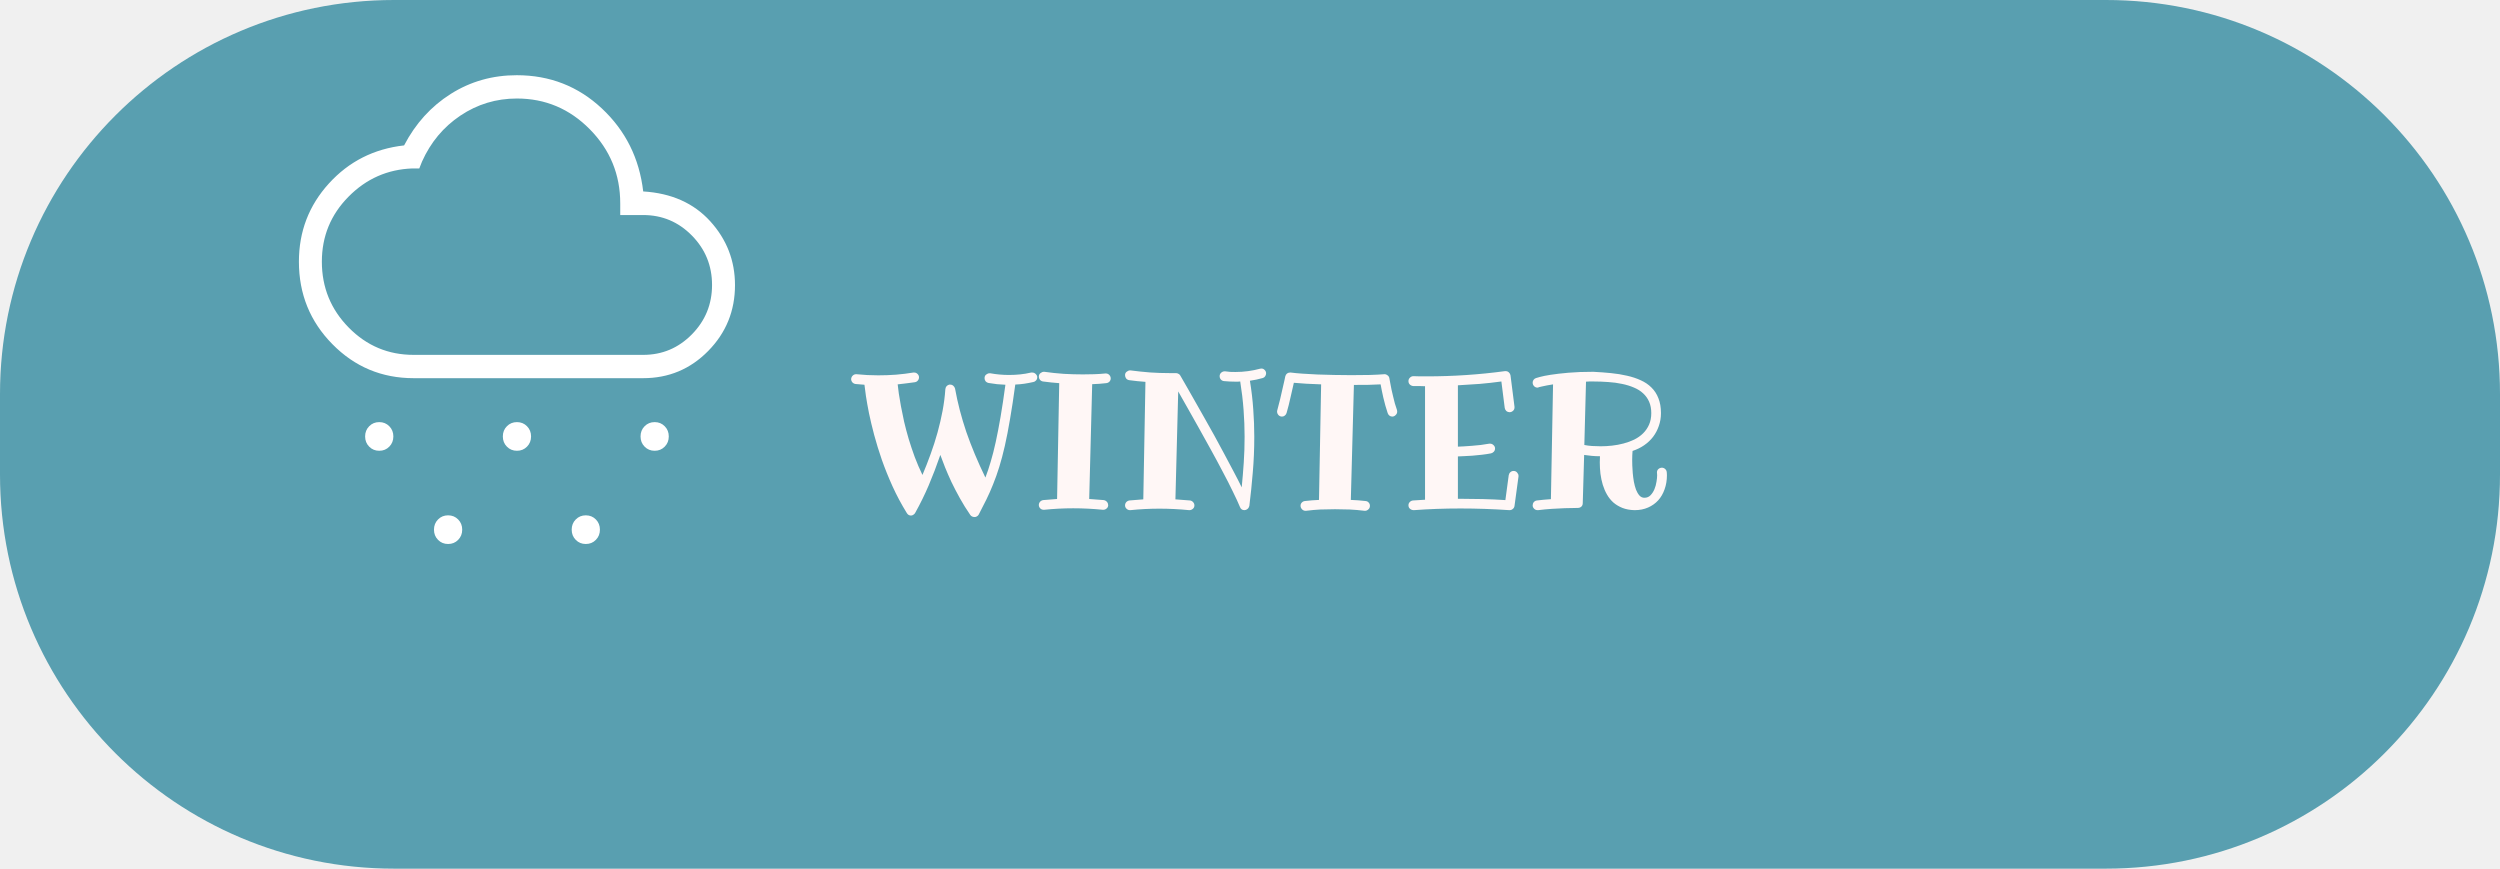
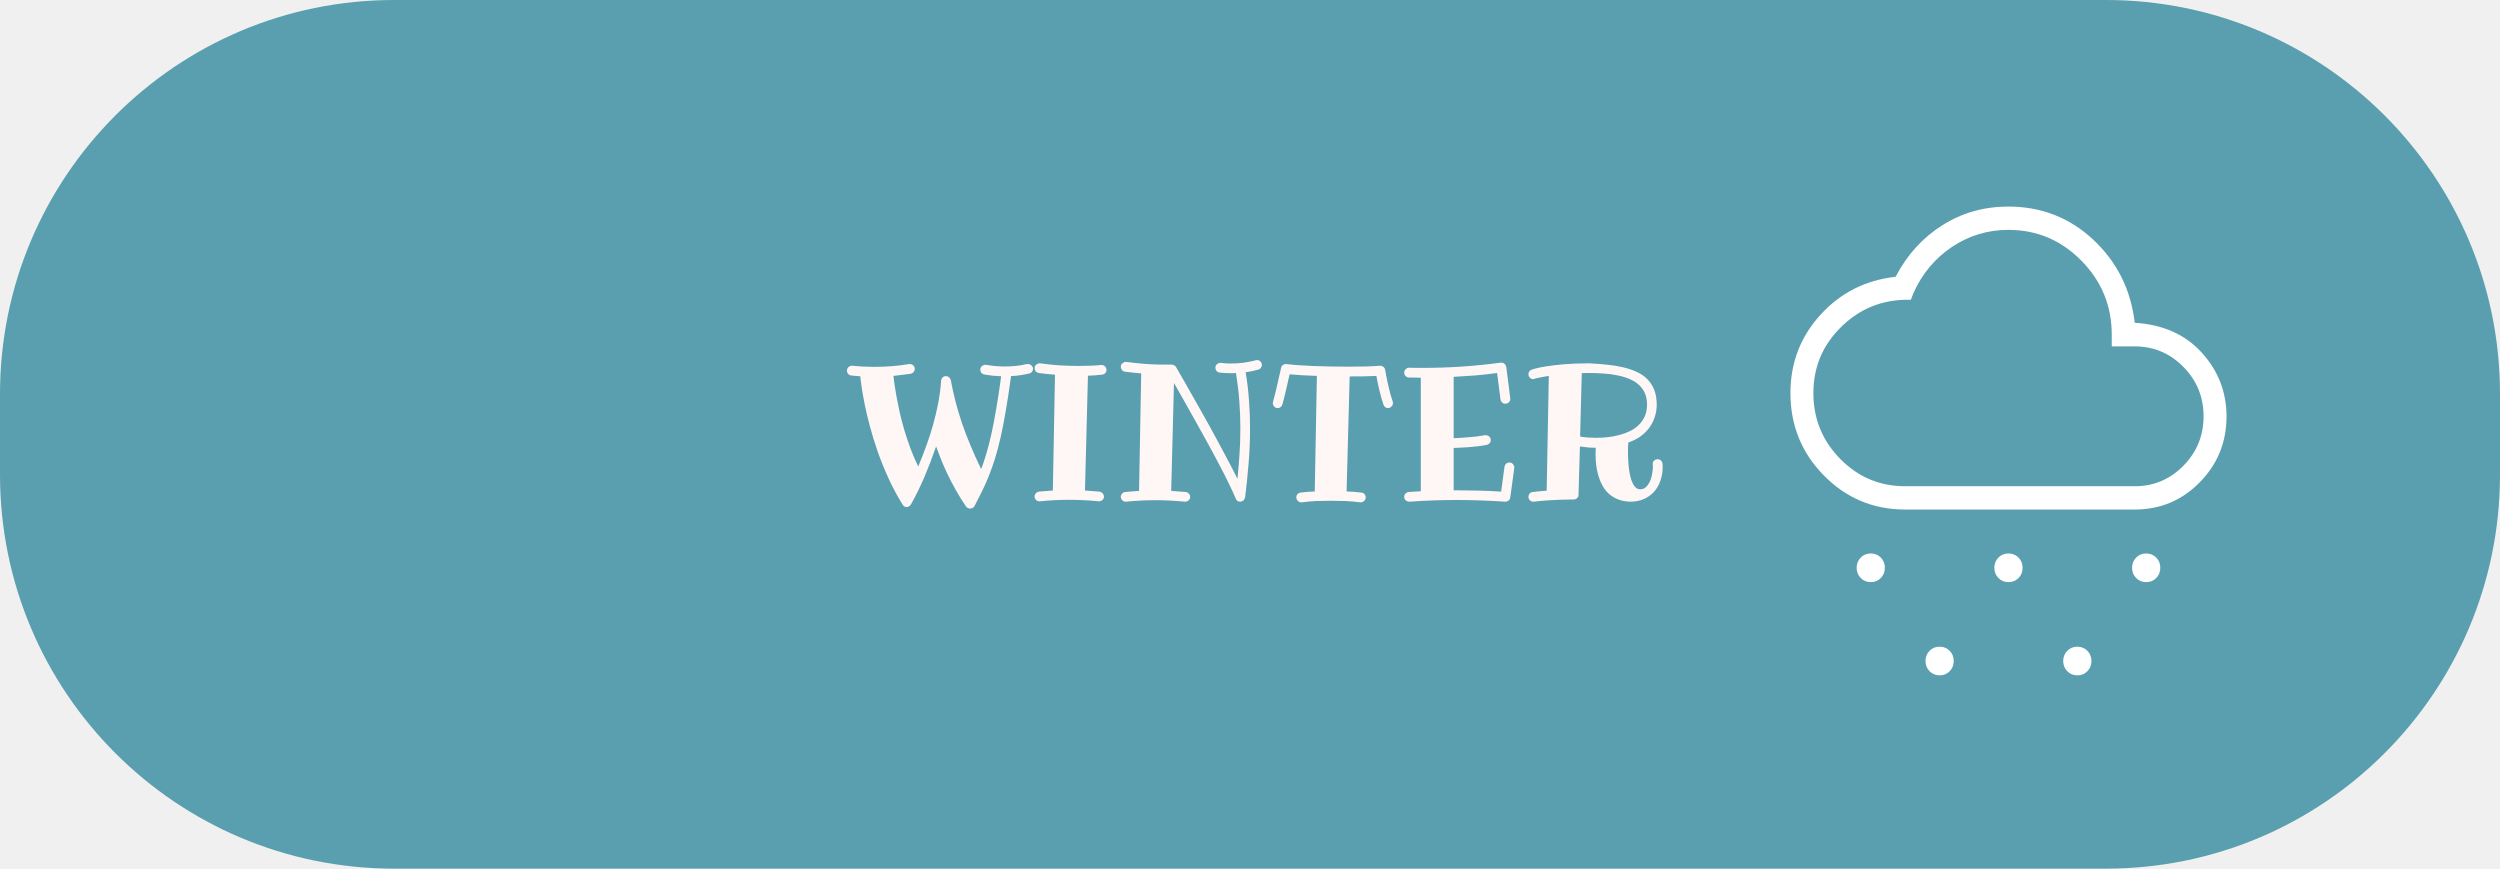
<svg xmlns="http://www.w3.org/2000/svg" width="590" height="205" viewBox="0 0 590 205" fill="none">
  <rect width="590" height="205" rx="93" fill="#599FB0" />
-   <path d="M244.792 89.04C244.792 89.319 244.696 89.568 244.506 89.788C244.33 89.993 244.11 90.117 243.847 90.161C243.144 90.322 242.44 90.454 241.737 90.557C241.049 90.659 240.338 90.725 239.606 90.754C239.196 93.801 238.786 96.504 238.375 98.862C237.98 101.221 237.57 103.337 237.145 105.212C236.72 107.073 236.281 108.735 235.827 110.2C235.373 111.665 234.889 113.027 234.376 114.287C233.878 115.547 233.344 116.755 232.772 117.913C232.216 119.055 231.615 120.234 230.971 121.45C230.883 121.611 230.751 121.743 230.575 121.846C230.414 121.963 230.231 122.021 230.026 122.021C229.572 122.021 229.228 121.86 228.993 121.538C228.085 120.22 227.265 118.901 226.532 117.583C225.8 116.265 225.141 114.998 224.555 113.782C223.983 112.551 223.478 111.394 223.039 110.31C222.599 109.211 222.226 108.23 221.918 107.366C221.039 109.915 220.124 112.31 219.171 114.551C218.219 116.777 217.157 118.938 215.985 121.033C215.897 121.208 215.758 121.355 215.568 121.472C215.392 121.604 215.202 121.67 214.997 121.67C214.572 121.67 214.242 121.472 214.008 121.077C212.733 119.011 211.613 116.917 210.646 114.792C209.679 112.654 208.837 110.566 208.119 108.53C207.416 106.494 206.815 104.546 206.317 102.686C205.819 100.811 205.409 99.097 205.087 97.544C204.779 95.991 204.538 94.636 204.362 93.479C204.201 92.322 204.083 91.428 204.01 90.798C203.644 90.769 203.285 90.74 202.934 90.71C202.582 90.681 202.238 90.652 201.901 90.623C201.608 90.579 201.359 90.447 201.154 90.227C200.963 89.993 200.868 89.729 200.868 89.436C200.912 89.085 201.044 88.814 201.264 88.623C201.483 88.418 201.74 88.315 202.033 88.315H202.121C203.791 88.491 205.504 88.579 207.262 88.579C208.668 88.579 210.067 88.528 211.459 88.425C212.865 88.308 214.228 88.14 215.546 87.92H215.722C216.059 87.92 216.337 88.037 216.557 88.272C216.776 88.491 216.886 88.748 216.886 89.04C216.886 89.334 216.791 89.59 216.601 89.81C216.425 90.029 216.19 90.161 215.897 90.205C215.238 90.293 214.572 90.381 213.898 90.469C213.239 90.557 212.558 90.637 211.854 90.71C211.913 91.252 212.001 91.97 212.118 92.864C212.25 93.743 212.418 94.746 212.624 95.874C212.829 96.987 213.078 98.203 213.371 99.522C213.678 100.825 214.037 102.18 214.447 103.586C214.872 104.978 215.348 106.399 215.875 107.849C216.417 109.285 217.025 110.698 217.699 112.09C218.388 110.464 219.032 108.816 219.633 107.146C220.248 105.461 220.79 103.77 221.259 102.07C221.728 100.371 222.123 98.672 222.445 96.973C222.768 95.259 222.987 93.545 223.104 91.831C223.134 91.538 223.244 91.296 223.434 91.106C223.639 90.901 223.888 90.784 224.181 90.754C224.474 90.754 224.73 90.842 224.95 91.018C225.17 91.194 225.316 91.421 225.39 91.699C225.697 93.398 226.071 95.098 226.51 96.797C226.95 98.481 227.462 100.195 228.048 101.938C228.649 103.667 229.323 105.425 230.07 107.212C230.817 108.999 231.645 110.83 232.553 112.705C232.992 111.577 233.41 110.332 233.805 108.97C234.215 107.607 234.611 106.055 234.992 104.312C235.373 102.568 235.753 100.591 236.134 98.379C236.515 96.167 236.896 93.64 237.277 90.798C236.618 90.769 235.958 90.725 235.299 90.666C234.655 90.593 233.988 90.498 233.3 90.381C233.036 90.337 232.809 90.212 232.619 90.007C232.443 89.788 232.355 89.539 232.355 89.26C232.355 88.879 232.479 88.594 232.729 88.403C232.992 88.198 233.249 88.096 233.498 88.096H233.717C235.182 88.359 236.654 88.491 238.134 88.491C239.013 88.491 239.884 88.447 240.749 88.359C241.613 88.272 242.477 88.125 243.341 87.92H243.605C243.927 87.92 244.206 88.037 244.44 88.272C244.674 88.491 244.792 88.748 244.792 89.04ZM262.128 89.304C262.128 89.597 262.025 89.853 261.82 90.073C261.615 90.278 261.359 90.395 261.051 90.425C260.509 90.483 259.967 90.535 259.425 90.579C258.883 90.608 258.327 90.637 257.755 90.666L257.052 117.759C257.609 117.803 258.173 117.847 258.744 117.891C259.33 117.935 259.916 117.979 260.502 118.022C260.839 118.096 261.095 118.25 261.271 118.484C261.447 118.704 261.535 118.967 261.535 119.275C261.505 119.597 261.374 119.846 261.139 120.022C260.919 120.212 260.663 120.308 260.37 120.308H260.282C259.11 120.19 257.938 120.103 256.767 120.044C255.609 119.985 254.445 119.956 253.273 119.956C252.116 119.956 250.966 119.985 249.823 120.044C248.695 120.103 247.56 120.19 246.417 120.308H246.33C245.993 120.308 245.714 120.198 245.495 119.978C245.275 119.744 245.165 119.48 245.165 119.187C245.165 118.894 245.26 118.638 245.451 118.418C245.656 118.198 245.905 118.066 246.198 118.022C246.74 117.979 247.282 117.935 247.824 117.891C248.38 117.847 248.93 117.803 249.472 117.759L249.977 90.425C248.717 90.337 247.443 90.205 246.154 90.029C245.861 89.985 245.619 89.853 245.429 89.634C245.253 89.414 245.165 89.172 245.165 88.909C245.165 88.528 245.297 88.242 245.561 88.052C245.824 87.847 246.081 87.744 246.33 87.744H246.461C248.014 87.964 249.545 88.125 251.054 88.228C252.562 88.315 254.064 88.359 255.558 88.359C256.466 88.359 257.36 88.345 258.239 88.315C259.118 88.286 259.997 88.228 260.875 88.14H260.963C261.3 88.14 261.579 88.257 261.798 88.491C262.018 88.726 262.128 88.997 262.128 89.304ZM298.8 88.096C298.8 88.345 298.727 88.579 298.581 88.799C298.449 89.004 298.258 89.143 298.009 89.216C297.497 89.348 296.991 89.473 296.493 89.59C295.995 89.692 295.49 89.78 294.977 89.853C295.358 92.168 295.622 94.416 295.768 96.599C295.929 98.782 296.01 100.942 296.01 103.081C296.01 105.981 295.893 108.779 295.658 111.475C295.438 114.17 295.167 116.814 294.845 119.407C294.757 119.729 294.604 119.971 294.384 120.132C294.179 120.308 293.944 120.396 293.681 120.396C293.183 120.396 292.838 120.161 292.648 119.692C292.238 118.696 291.674 117.473 290.956 116.023C290.253 114.558 289.455 112.991 288.561 111.321C287.682 109.636 286.745 107.893 285.749 106.091C284.767 104.29 283.8 102.546 282.848 100.862C281.911 99.177 281.024 97.603 280.189 96.138C279.354 94.658 278.644 93.406 278.058 92.38L277.399 117.847C277.956 117.891 278.52 117.935 279.091 117.979C279.677 118.022 280.263 118.066 280.849 118.11C281.142 118.154 281.383 118.286 281.574 118.506C281.779 118.726 281.881 118.982 281.881 119.275C281.881 119.612 281.757 119.883 281.508 120.088C281.259 120.293 280.995 120.396 280.717 120.396H280.629C279.457 120.278 278.285 120.19 277.113 120.132C275.956 120.073 274.792 120.044 273.62 120.044C272.462 120.044 271.312 120.073 270.17 120.132C269.042 120.19 267.907 120.278 266.764 120.396H266.676C266.354 120.396 266.076 120.278 265.841 120.044C265.622 119.824 265.512 119.568 265.512 119.275C265.512 118.982 265.607 118.726 265.797 118.506C266.002 118.286 266.251 118.154 266.544 118.11C267.086 118.066 267.628 118.022 268.17 117.979C268.727 117.935 269.276 117.891 269.818 117.847L270.324 90.117C269.064 90.029 267.79 89.897 266.5 89.722C266.208 89.678 265.966 89.546 265.775 89.326C265.6 89.092 265.512 88.828 265.512 88.535C265.512 88.184 265.644 87.913 265.907 87.722C266.171 87.517 266.427 87.415 266.676 87.415H266.808C268.375 87.62 269.906 87.781 271.4 87.898C272.909 88.001 274.411 88.052 275.905 88.052H277.531C277.545 88.052 277.589 88.059 277.663 88.074C277.736 88.074 277.816 88.088 277.904 88.118C278.007 88.147 278.109 88.198 278.212 88.272C278.329 88.345 278.432 88.447 278.52 88.579C278.578 88.682 278.769 89.011 279.091 89.568C279.413 90.124 279.831 90.85 280.343 91.743C280.856 92.637 281.442 93.669 282.101 94.841C282.775 96.013 283.485 97.266 284.232 98.599C284.994 99.932 285.771 101.316 286.562 102.751C287.353 104.187 288.129 105.623 288.891 107.058C289.667 108.479 290.407 109.871 291.11 111.233C291.828 112.581 292.472 113.84 293.043 115.012C293.234 113.093 293.395 111.145 293.527 109.167C293.659 107.19 293.725 105.161 293.725 103.081C293.725 101.001 293.644 98.877 293.483 96.709C293.322 94.541 293.058 92.314 292.692 90.029C292.501 90.059 292.318 90.073 292.143 90.073C291.967 90.073 291.776 90.073 291.571 90.073C290.707 90.073 289.806 90.029 288.869 89.941C288.576 89.912 288.327 89.788 288.122 89.568C287.931 89.334 287.836 89.07 287.836 88.777C287.836 88.455 287.953 88.184 288.188 87.964C288.437 87.744 288.708 87.634 289 87.634H289.132C289.542 87.693 289.945 87.737 290.341 87.766C290.751 87.781 291.161 87.788 291.571 87.788C292.582 87.788 293.571 87.722 294.538 87.59C295.504 87.459 296.449 87.268 297.372 87.019C297.431 86.99 297.533 86.975 297.68 86.975C298.002 86.975 298.266 87.092 298.471 87.327C298.69 87.546 298.8 87.803 298.8 88.096ZM329.694 96.775C329.694 96.819 329.701 96.877 329.716 96.951C329.73 97.009 329.738 97.075 329.738 97.148C329.738 97.456 329.613 97.727 329.364 97.961C329.13 98.196 328.866 98.313 328.573 98.313C328.339 98.313 328.119 98.24 327.914 98.093C327.724 97.947 327.584 97.749 327.497 97.5C327.306 96.943 327.123 96.35 326.947 95.72C326.771 95.076 326.61 94.446 326.464 93.831C326.332 93.215 326.208 92.637 326.09 92.095C325.973 91.553 325.885 91.091 325.827 90.71C324.992 90.754 324.04 90.791 322.97 90.82C321.901 90.835 320.751 90.842 319.521 90.842L318.795 117.979C319.997 118.022 321.154 118.11 322.267 118.242C322.589 118.271 322.838 118.396 323.014 118.616C323.205 118.821 323.3 119.07 323.3 119.363C323.3 119.729 323.175 120.015 322.926 120.22C322.692 120.439 322.443 120.549 322.179 120.549H322.047C320.861 120.403 319.689 120.3 318.532 120.242C317.375 120.198 316.217 120.176 315.06 120.176C313.888 120.176 312.738 120.198 311.61 120.242C310.482 120.3 309.354 120.403 308.227 120.549H308.095C307.772 120.549 307.494 120.425 307.26 120.176C307.04 119.927 306.93 119.656 306.93 119.363C306.93 119.07 307.025 118.821 307.216 118.616C307.421 118.396 307.67 118.271 307.963 118.242C309.091 118.11 310.197 118.022 311.281 117.979L311.786 90.71C310.541 90.666 309.369 90.615 308.271 90.557C307.187 90.483 306.212 90.41 305.348 90.337C305.26 90.732 305.15 91.216 305.019 91.787C304.901 92.358 304.762 92.966 304.601 93.611C304.455 94.255 304.301 94.915 304.14 95.588C303.979 96.248 303.81 96.87 303.634 97.456C303.561 97.705 303.422 97.91 303.217 98.071C303.026 98.232 302.807 98.313 302.558 98.313C302.221 98.313 301.942 98.196 301.723 97.961C301.503 97.712 301.393 97.441 301.393 97.148C301.393 97.105 301.393 97.053 301.393 96.995C301.393 96.921 301.408 96.863 301.437 96.819C301.657 96.043 301.876 95.193 302.096 94.27C302.316 93.347 302.514 92.483 302.689 91.677C302.88 90.872 303.034 90.198 303.151 89.656C303.268 89.114 303.327 88.835 303.327 88.821C303.4 88.543 303.532 88.323 303.722 88.162C303.927 88.001 304.169 87.92 304.447 87.92H304.623C305.385 88.022 306.308 88.11 307.392 88.184C308.49 88.257 309.669 88.323 310.929 88.381C312.204 88.425 313.522 88.462 314.884 88.491C316.247 88.52 317.58 88.535 318.883 88.535C320.48 88.535 321.952 88.52 323.3 88.491C324.647 88.447 325.775 88.389 326.684 88.315H326.771C327.035 88.315 327.277 88.411 327.497 88.601C327.716 88.777 327.848 88.997 327.892 89.26C327.892 89.275 327.914 89.399 327.958 89.634C328.002 89.868 328.061 90.183 328.134 90.579C328.207 90.974 328.295 91.428 328.397 91.941C328.515 92.454 328.639 92.988 328.771 93.545C328.903 94.087 329.042 94.644 329.188 95.215C329.35 95.772 329.518 96.291 329.694 96.775ZM357.423 119.407C357.379 119.7 357.248 119.934 357.028 120.11C356.808 120.3 356.552 120.396 356.259 120.396H356.215C352.274 120.132 348.429 120 344.679 120C340.871 120 337.201 120.132 333.671 120.396H333.561C333.224 120.366 332.946 120.249 332.726 120.044C332.506 119.839 332.396 119.568 332.396 119.231C332.396 118.938 332.499 118.689 332.704 118.484C332.909 118.264 333.166 118.14 333.473 118.11C333.942 118.066 334.411 118.037 334.879 118.022C335.363 117.993 335.839 117.964 336.308 117.935V91.15C335.839 91.121 335.37 91.106 334.901 91.106C334.447 91.106 333.986 91.106 333.517 91.106C333.209 91.077 332.946 90.96 332.726 90.754C332.506 90.535 332.396 90.264 332.396 89.941C332.396 89.619 332.514 89.348 332.748 89.128C332.982 88.894 333.253 88.777 333.561 88.777C334.118 88.806 334.652 88.821 335.165 88.821C335.692 88.821 336.212 88.821 336.725 88.821C339.845 88.821 342.936 88.718 345.998 88.513C349.059 88.308 352.113 88.001 355.16 87.59H355.358C355.651 87.59 355.9 87.693 356.105 87.898C356.31 88.088 356.435 88.315 356.479 88.579L357.423 96.006V96.16C357.423 96.497 357.299 96.768 357.05 96.973C356.815 97.178 356.552 97.28 356.259 97.28C355.98 97.28 355.731 97.192 355.512 97.017C355.307 96.826 355.175 96.585 355.116 96.291L354.325 90.029C352.626 90.264 350.919 90.454 349.206 90.601C347.506 90.732 345.792 90.842 344.064 90.93V105.41C344.416 105.396 344.884 105.374 345.47 105.344C346.056 105.315 346.686 105.271 347.36 105.212C348.048 105.154 348.744 105.088 349.447 105.015C350.165 104.927 350.832 104.824 351.447 104.707H351.667C351.974 104.707 352.245 104.824 352.479 105.059C352.714 105.278 352.831 105.535 352.831 105.828C352.831 106.121 352.743 106.37 352.567 106.575C352.392 106.78 352.165 106.919 351.886 106.992C351.212 107.124 350.487 107.234 349.711 107.322C348.949 107.41 348.202 107.483 347.47 107.542C346.752 107.585 346.093 107.622 345.492 107.651C344.892 107.681 344.416 107.703 344.064 107.717V117.715H344.679C346.422 117.715 348.173 117.737 349.931 117.781C351.703 117.825 353.483 117.905 355.27 118.022L356.061 112.134C356.12 111.841 356.251 111.606 356.457 111.431C356.676 111.24 356.925 111.145 357.204 111.145C357.555 111.145 357.833 111.27 358.039 111.519C358.258 111.768 358.368 112.017 358.368 112.266V112.441L357.423 119.407ZM389.701 97.5C389.701 96.475 389.533 95.581 389.196 94.819C388.859 94.043 388.383 93.376 387.768 92.82C387.167 92.263 386.442 91.809 385.592 91.457C384.743 91.091 383.812 90.806 382.802 90.601C381.791 90.381 380.707 90.234 379.55 90.161C378.407 90.073 377.228 90.029 376.012 90.029C375.675 90.029 375.368 90.029 375.089 90.029C374.811 90.029 374.547 90.044 374.298 90.073L373.903 105.015C374.459 105.132 375.067 105.212 375.727 105.256C376.386 105.3 377.067 105.322 377.77 105.322C378.634 105.322 379.528 105.271 380.451 105.168C381.374 105.066 382.274 104.897 383.153 104.663C384.047 104.429 384.889 104.121 385.68 103.74C386.471 103.345 387.16 102.861 387.746 102.29C388.346 101.704 388.822 101.016 389.174 100.225C389.525 99.434 389.701 98.525 389.701 97.5ZM393.349 111.409C393.349 111.438 393.356 111.519 393.371 111.65C393.385 111.768 393.393 111.943 393.393 112.178C393.393 113.364 393.209 114.463 392.843 115.474C392.492 116.484 391.986 117.356 391.327 118.088C390.668 118.806 389.87 119.37 388.932 119.78C387.995 120.19 386.947 120.396 385.79 120.396H385.724C384.655 120.366 383.71 120.19 382.89 119.868C382.084 119.546 381.374 119.121 380.758 118.594C380.158 118.052 379.652 117.422 379.242 116.704C378.832 115.986 378.502 115.217 378.253 114.397C378.004 113.562 377.821 112.698 377.704 111.804C377.602 110.911 377.55 110.024 377.55 109.146C377.55 108.882 377.558 108.625 377.572 108.376C377.587 108.113 377.594 107.878 377.594 107.673C376.935 107.673 376.291 107.644 375.661 107.585C375.045 107.527 374.445 107.454 373.859 107.366L373.529 118.748C373.529 119.099 373.412 119.377 373.178 119.583C372.958 119.773 372.687 119.868 372.365 119.868C372.35 119.868 372.05 119.875 371.464 119.89C370.893 119.89 370.153 119.905 369.245 119.934C368.336 119.963 367.333 120.015 366.234 120.088C365.136 120.161 364.059 120.264 363.004 120.396H362.873C362.536 120.396 362.257 120.278 362.038 120.044C361.818 119.824 361.708 119.568 361.708 119.275C361.708 118.982 361.796 118.726 361.972 118.506C362.162 118.286 362.404 118.154 362.697 118.11C363.239 118.037 363.788 117.979 364.345 117.935C364.916 117.891 365.473 117.847 366.015 117.803L366.52 90.71C365.436 90.886 364.616 91.04 364.059 91.172C363.502 91.304 363.209 91.37 363.18 91.37C363.078 91.443 362.975 91.48 362.873 91.48C362.536 91.48 362.257 91.362 362.038 91.128C361.818 90.894 361.708 90.615 361.708 90.293C361.708 90.044 361.781 89.824 361.928 89.634C362.074 89.429 362.272 89.29 362.521 89.216C362.565 89.202 362.873 89.114 363.444 88.953C364.015 88.791 364.857 88.623 365.971 88.447C367.099 88.272 368.49 88.11 370.146 87.964C371.815 87.817 373.771 87.744 376.012 87.744C377.448 87.817 378.832 87.92 380.165 88.052C381.513 88.184 382.78 88.389 383.966 88.667C385.153 88.931 386.237 89.29 387.218 89.744C388.2 90.183 389.042 90.754 389.745 91.457C390.463 92.161 391.012 93.01 391.393 94.006C391.789 94.988 391.986 96.152 391.986 97.5C391.986 98.569 391.818 99.58 391.481 100.532C391.159 101.47 390.705 102.327 390.119 103.103C389.533 103.865 388.822 104.531 387.987 105.103C387.167 105.659 386.266 106.099 385.285 106.421C385.255 106.758 385.233 107.102 385.219 107.454C385.204 107.805 385.197 108.164 385.197 108.53C385.197 108.838 385.204 109.27 385.219 109.827C385.233 110.383 385.27 110.991 385.329 111.65C385.387 112.31 385.475 112.983 385.592 113.672C385.724 114.36 385.893 114.99 386.098 115.562C386.317 116.118 386.588 116.58 386.911 116.946C387.233 117.297 387.621 117.473 388.075 117.473C388.661 117.473 389.145 117.275 389.525 116.88C389.906 116.484 390.214 116.008 390.448 115.452C390.683 114.88 390.844 114.294 390.932 113.694C391.034 113.093 391.085 112.588 391.085 112.178C391.085 112.017 391.078 111.885 391.063 111.782C391.049 111.68 391.042 111.584 391.042 111.497C391.042 111.16 391.159 110.889 391.393 110.684C391.642 110.479 391.913 110.376 392.206 110.376C392.499 110.376 392.755 110.479 392.975 110.684C393.195 110.874 393.319 111.116 393.349 111.409Z" fill="#FFF7F6" />
-   <path d="M89.5 106.382C88.554 106.382 87.763 106.058 87.128 105.409C86.489 104.764 86.169 103.961 86.169 103C86.169 102.039 86.489 101.236 87.128 100.591C87.763 99.942 88.554 99.618 89.5 99.618C90.446 99.618 91.237 99.942 91.873 100.591C92.512 101.236 92.832 102.039 92.832 103C92.832 103.961 92.512 104.764 91.873 105.409C91.237 106.058 90.446 106.382 89.5 106.382ZM154.5 106.382C153.554 106.382 152.763 106.058 152.128 105.409C151.489 104.764 151.169 103.961 151.169 103C151.169 102.039 151.489 101.236 152.128 100.591C152.763 99.942 153.554 99.618 154.5 99.618C155.446 99.618 156.237 99.942 156.873 100.591C157.512 101.236 157.832 102.039 157.832 103C157.832 103.961 157.512 104.764 156.873 105.409C156.237 106.058 155.446 106.382 154.5 106.382ZM105.75 128.382C104.804 128.382 104.013 128.058 103.378 127.409C102.739 126.764 102.419 125.961 102.419 125C102.419 124.039 102.739 123.236 103.378 122.591C104.013 121.942 104.804 121.617 105.75 121.617C106.696 121.617 107.487 121.942 108.123 122.591C108.762 123.236 109.082 124.039 109.082 125C109.082 125.961 108.762 126.764 108.123 127.409C107.487 128.058 106.696 128.382 105.75 128.382ZM122 106.382C121.054 106.382 120.263 106.058 119.628 105.409C118.989 104.764 118.669 103.961 118.669 103C118.669 102.039 118.989 101.236 119.628 100.591C120.263 99.942 121.054 99.618 122 99.618C122.946 99.618 123.737 99.942 124.373 100.591C125.012 101.236 125.332 102.039 125.332 103C125.332 103.961 125.012 104.764 124.373 105.409C123.737 106.058 122.946 106.382 122 106.382ZM138.25 128.382C137.304 128.382 136.513 128.058 135.878 127.409C135.239 126.764 134.919 125.961 134.919 125C134.919 124.039 135.239 123.236 135.878 122.591C136.513 121.942 137.304 121.617 138.25 121.617C139.196 121.617 139.987 121.942 140.623 122.591C141.262 123.236 141.582 124.039 141.582 125C141.582 125.961 141.262 126.764 140.623 127.409C139.987 128.058 139.196 128.382 138.25 128.382ZM97.625 89.25C90.103 89.25 83.71 86.575 78.445 81.225C73.176 75.879 70.542 69.388 70.542 61.75C70.542 54.637 72.904 48.484 77.627 43.292C82.347 38.107 88.26 35.115 95.367 34.316C98.053 29.157 101.726 25.105 106.384 22.161C111.042 19.22 116.235 17.75 121.962 17.75C129.762 17.75 136.457 20.368 142.047 25.604C147.634 30.84 150.884 37.365 151.797 45.178C158.445 45.586 163.718 47.932 167.614 52.218C171.51 56.508 173.459 61.53 173.459 67.283C173.459 73.359 171.352 78.54 167.137 82.826C162.927 87.109 157.812 89.25 151.792 89.25H97.625ZM97.625 83.75H151.792C156.277 83.75 160.107 82.138 163.281 78.915C166.455 75.692 168.042 71.804 168.042 67.25C168.042 62.696 166.455 58.807 163.281 55.584C160.107 52.361 156.277 50.75 151.792 50.75H146.375V48C146.375 41.195 143.987 35.368 139.209 30.521C134.432 25.674 128.69 23.25 121.984 23.25C117.109 23.25 112.666 24.594 108.654 27.282C104.645 29.973 101.625 33.594 99.592 38.144L98.952 39.75H97.355C91.461 39.959 86.424 42.185 82.242 46.427C78.053 50.669 75.959 55.777 75.959 61.75C75.959 67.826 78.073 73.012 82.302 77.309C86.53 81.607 91.638 83.754 97.625 83.75Z" fill="white" />
+   <path d="M243.792 87.04C243.792 87.319 243.696 87.568 243.506 87.788C243.33 87.993 243.11 88.117 242.847 88.161C242.144 88.322 241.44 88.454 240.737 88.557C240.049 88.659 239.338 88.725 238.606 88.754C238.196 91.801 237.786 94.504 237.375 96.862C236.98 99.221 236.57 101.337 236.145 103.212C235.72 105.073 235.281 106.735 234.827 108.2C234.373 109.665 233.889 111.027 233.376 112.287C232.878 113.547 232.344 114.755 231.772 115.913C231.216 117.055 230.615 118.234 229.971 119.45C229.883 119.611 229.751 119.743 229.575 119.846C229.414 119.963 229.231 120.021 229.026 120.021C228.572 120.021 228.228 119.86 227.993 119.538C227.085 118.22 226.265 116.901 225.532 115.583C224.8 114.265 224.141 112.998 223.555 111.782C222.983 110.551 222.478 109.394 222.039 108.31C221.599 107.211 221.226 106.23 220.918 105.366C220.039 107.915 219.124 110.31 218.171 112.551C217.219 114.777 216.157 116.938 214.985 119.033C214.897 119.208 214.758 119.355 214.568 119.472C214.392 119.604 214.202 119.67 213.997 119.67C213.572 119.67 213.242 119.472 213.008 119.077C211.733 117.011 210.613 114.917 209.646 112.792C208.679 110.654 207.837 108.566 207.119 106.53C206.416 104.494 205.815 102.546 205.317 100.686C204.819 98.811 204.409 97.097 204.087 95.544C203.779 93.991 203.538 92.636 203.362 91.479C203.201 90.322 203.083 89.428 203.01 88.798C202.644 88.769 202.285 88.74 201.934 88.71C201.582 88.681 201.238 88.652 200.901 88.623C200.608 88.579 200.359 88.447 200.154 88.227C199.963 87.993 199.868 87.729 199.868 87.436C199.912 87.085 200.044 86.814 200.264 86.623C200.483 86.418 200.74 86.315 201.033 86.315H201.121C202.791 86.491 204.504 86.579 206.262 86.579C207.668 86.579 209.067 86.528 210.459 86.425C211.865 86.308 213.228 86.14 214.546 85.92H214.722C215.059 85.92 215.337 86.037 215.557 86.272C215.776 86.491 215.886 86.748 215.886 87.04C215.886 87.334 215.791 87.59 215.601 87.81C215.425 88.029 215.19 88.161 214.897 88.205C214.238 88.293 213.572 88.381 212.898 88.469C212.239 88.557 211.558 88.637 210.854 88.71C210.913 89.252 211.001 89.97 211.118 90.864C211.25 91.743 211.418 92.746 211.624 93.874C211.829 94.987 212.078 96.203 212.371 97.522C212.678 98.825 213.037 100.18 213.447 101.586C213.872 102.978 214.348 104.399 214.875 105.849C215.417 107.285 216.025 108.698 216.699 110.09C217.388 108.464 218.032 106.816 218.633 105.146C219.248 103.461 219.79 101.77 220.259 100.07C220.728 98.371 221.123 96.672 221.445 94.973C221.768 93.259 221.987 91.545 222.104 89.831C222.134 89.538 222.244 89.296 222.434 89.106C222.639 88.901 222.888 88.784 223.181 88.754C223.474 88.754 223.73 88.842 223.95 89.018C224.17 89.194 224.316 89.421 224.39 89.699C224.697 91.398 225.071 93.098 225.51 94.797C225.95 96.481 226.462 98.195 227.048 99.939C227.649 101.667 228.323 103.425 229.07 105.212C229.817 106.999 230.645 108.83 231.553 110.705C231.992 109.577 232.41 108.332 232.805 106.97C233.215 105.607 233.611 104.055 233.992 102.312C234.373 100.568 234.753 98.591 235.134 96.379C235.515 94.167 235.896 91.64 236.277 88.798C235.618 88.769 234.958 88.725 234.299 88.666C233.655 88.593 232.988 88.498 232.3 88.381C232.036 88.337 231.809 88.212 231.619 88.007C231.443 87.788 231.355 87.539 231.355 87.26C231.355 86.879 231.479 86.594 231.729 86.403C231.992 86.198 232.249 86.096 232.498 86.096H232.717C234.182 86.359 235.654 86.491 237.134 86.491C238.013 86.491 238.884 86.447 239.749 86.359C240.613 86.272 241.477 86.125 242.341 85.92H242.605C242.927 85.92 243.206 86.037 243.44 86.272C243.674 86.491 243.792 86.748 243.792 87.04ZM261.128 87.304C261.128 87.597 261.025 87.853 260.82 88.073C260.615 88.278 260.359 88.395 260.051 88.425C259.509 88.483 258.967 88.535 258.425 88.579C257.883 88.608 257.327 88.637 256.755 88.666L256.052 115.759C256.609 115.803 257.173 115.847 257.744 115.891C258.33 115.935 258.916 115.979 259.502 116.022C259.839 116.096 260.095 116.25 260.271 116.484C260.447 116.704 260.535 116.967 260.535 117.275C260.505 117.597 260.374 117.846 260.139 118.022C259.919 118.212 259.663 118.308 259.37 118.308H259.282C258.11 118.19 256.938 118.103 255.767 118.044C254.609 117.985 253.445 117.956 252.273 117.956C251.116 117.956 249.966 117.985 248.823 118.044C247.695 118.103 246.56 118.19 245.417 118.308H245.33C244.993 118.308 244.714 118.198 244.495 117.978C244.275 117.744 244.165 117.48 244.165 117.187C244.165 116.894 244.26 116.638 244.451 116.418C244.656 116.198 244.905 116.066 245.198 116.022C245.74 115.979 246.282 115.935 246.824 115.891C247.38 115.847 247.93 115.803 248.472 115.759L248.977 88.425C247.717 88.337 246.443 88.205 245.154 88.029C244.861 87.985 244.619 87.853 244.429 87.634C244.253 87.414 244.165 87.172 244.165 86.909C244.165 86.528 244.297 86.242 244.561 86.052C244.824 85.847 245.081 85.744 245.33 85.744H245.461C247.014 85.964 248.545 86.125 250.054 86.228C251.562 86.315 253.064 86.359 254.558 86.359C255.466 86.359 256.36 86.345 257.239 86.315C258.118 86.286 258.997 86.228 259.875 86.14H259.963C260.3 86.14 260.579 86.257 260.798 86.491C261.018 86.726 261.128 86.997 261.128 87.304ZM297.8 86.096C297.8 86.345 297.727 86.579 297.581 86.799C297.449 87.004 297.258 87.143 297.009 87.216C296.497 87.348 295.991 87.473 295.493 87.59C294.995 87.692 294.49 87.78 293.977 87.853C294.358 90.168 294.622 92.416 294.768 94.599C294.929 96.782 295.01 98.942 295.01 101.081C295.01 103.981 294.893 106.779 294.658 109.475C294.438 112.17 294.167 114.814 293.845 117.407C293.757 117.729 293.604 117.971 293.384 118.132C293.179 118.308 292.944 118.396 292.681 118.396C292.183 118.396 291.838 118.161 291.648 117.692C291.238 116.696 290.674 115.473 289.956 114.023C289.253 112.558 288.455 110.991 287.561 109.321C286.682 107.636 285.745 105.893 284.749 104.091C283.767 102.29 282.8 100.546 281.848 98.862C280.911 97.177 280.024 95.603 279.189 94.138C278.354 92.658 277.644 91.406 277.058 90.38L276.399 115.847C276.956 115.891 277.52 115.935 278.091 115.979C278.677 116.022 279.263 116.066 279.849 116.11C280.142 116.154 280.383 116.286 280.574 116.506C280.779 116.726 280.881 116.982 280.881 117.275C280.881 117.612 280.757 117.883 280.508 118.088C280.259 118.293 279.995 118.396 279.717 118.396H279.629C278.457 118.278 277.285 118.19 276.113 118.132C274.956 118.073 273.792 118.044 272.62 118.044C271.462 118.044 270.312 118.073 269.17 118.132C268.042 118.19 266.907 118.278 265.764 118.396H265.676C265.354 118.396 265.076 118.278 264.841 118.044C264.622 117.824 264.512 117.568 264.512 117.275C264.512 116.982 264.607 116.726 264.797 116.506C265.002 116.286 265.251 116.154 265.544 116.11C266.086 116.066 266.628 116.022 267.17 115.979C267.727 115.935 268.276 115.891 268.818 115.847L269.324 88.117C268.064 88.029 266.79 87.897 265.5 87.722C265.208 87.678 264.966 87.546 264.775 87.326C264.6 87.092 264.512 86.828 264.512 86.535C264.512 86.184 264.644 85.913 264.907 85.722C265.171 85.517 265.427 85.415 265.676 85.415H265.808C267.375 85.62 268.906 85.781 270.4 85.898C271.909 86.001 273.411 86.052 274.905 86.052H276.531C276.545 86.052 276.589 86.059 276.663 86.074C276.736 86.074 276.816 86.088 276.904 86.118C277.007 86.147 277.109 86.198 277.212 86.272C277.329 86.345 277.432 86.447 277.52 86.579C277.578 86.682 277.769 87.011 278.091 87.568C278.413 88.124 278.831 88.85 279.343 89.743C279.856 90.637 280.442 91.669 281.101 92.841C281.775 94.013 282.485 95.266 283.232 96.599C283.994 97.932 284.771 99.316 285.562 100.751C286.353 102.187 287.129 103.623 287.891 105.058C288.667 106.479 289.407 107.871 290.11 109.233C290.828 110.581 291.472 111.84 292.043 113.012C292.234 111.093 292.395 109.145 292.527 107.167C292.659 105.19 292.725 103.161 292.725 101.081C292.725 99.001 292.644 96.877 292.483 94.709C292.322 92.541 292.058 90.314 291.692 88.029C291.501 88.059 291.318 88.073 291.143 88.073C290.967 88.073 290.776 88.073 290.571 88.073C289.707 88.073 288.806 88.029 287.869 87.941C287.576 87.912 287.327 87.788 287.122 87.568C286.931 87.334 286.836 87.07 286.836 86.777C286.836 86.455 286.953 86.184 287.188 85.964C287.437 85.744 287.708 85.634 288 85.634H288.132C288.542 85.693 288.945 85.737 289.341 85.766C289.751 85.781 290.161 85.788 290.571 85.788C291.582 85.788 292.571 85.722 293.538 85.59C294.504 85.459 295.449 85.268 296.372 85.019C296.431 84.99 296.533 84.975 296.68 84.975C297.002 84.975 297.266 85.092 297.471 85.327C297.69 85.546 297.8 85.803 297.8 86.096ZM328.694 94.775C328.694 94.819 328.701 94.877 328.716 94.951C328.73 95.009 328.738 95.075 328.738 95.148C328.738 95.456 328.613 95.727 328.364 95.961C328.13 96.196 327.866 96.313 327.573 96.313C327.339 96.313 327.119 96.24 326.914 96.093C326.724 95.947 326.584 95.749 326.497 95.5C326.306 94.943 326.123 94.35 325.947 93.72C325.771 93.076 325.61 92.446 325.464 91.831C325.332 91.215 325.208 90.637 325.09 90.095C324.973 89.553 324.885 89.091 324.827 88.71C323.992 88.754 323.04 88.791 321.97 88.82C320.901 88.835 319.751 88.842 318.521 88.842L317.795 115.979C318.997 116.022 320.154 116.11 321.267 116.242C321.589 116.271 321.838 116.396 322.014 116.616C322.205 116.821 322.3 117.07 322.3 117.363C322.3 117.729 322.175 118.015 321.926 118.22C321.692 118.439 321.443 118.549 321.179 118.549H321.047C319.861 118.403 318.689 118.3 317.532 118.242C316.375 118.198 315.217 118.176 314.06 118.176C312.888 118.176 311.738 118.198 310.61 118.242C309.482 118.3 308.354 118.403 307.227 118.549H307.095C306.772 118.549 306.494 118.425 306.26 118.176C306.04 117.927 305.93 117.656 305.93 117.363C305.93 117.07 306.025 116.821 306.216 116.616C306.421 116.396 306.67 116.271 306.963 116.242C308.091 116.11 309.197 116.022 310.281 115.979L310.786 88.71C309.541 88.666 308.369 88.615 307.271 88.557C306.187 88.483 305.212 88.41 304.348 88.337C304.26 88.732 304.15 89.216 304.019 89.787C303.901 90.358 303.762 90.966 303.601 91.611C303.455 92.255 303.301 92.915 303.14 93.588C302.979 94.248 302.81 94.87 302.634 95.456C302.561 95.705 302.422 95.91 302.217 96.071C302.026 96.232 301.807 96.313 301.558 96.313C301.221 96.313 300.942 96.196 300.723 95.961C300.503 95.712 300.393 95.441 300.393 95.148C300.393 95.105 300.393 95.053 300.393 94.995C300.393 94.921 300.408 94.863 300.437 94.819C300.657 94.043 300.876 93.193 301.096 92.27C301.316 91.347 301.514 90.483 301.689 89.677C301.88 88.872 302.034 88.198 302.151 87.656C302.268 87.114 302.327 86.835 302.327 86.821C302.4 86.543 302.532 86.323 302.722 86.162C302.927 86.001 303.169 85.92 303.447 85.92H303.623C304.385 86.022 305.308 86.11 306.392 86.184C307.49 86.257 308.669 86.323 309.929 86.381C311.204 86.425 312.522 86.462 313.884 86.491C315.247 86.52 316.58 86.535 317.883 86.535C319.48 86.535 320.952 86.52 322.3 86.491C323.647 86.447 324.775 86.389 325.684 86.315H325.771C326.035 86.315 326.277 86.411 326.497 86.601C326.716 86.777 326.848 86.997 326.892 87.26C326.892 87.275 326.914 87.399 326.958 87.634C327.002 87.868 327.061 88.183 327.134 88.579C327.207 88.974 327.295 89.428 327.397 89.941C327.515 90.454 327.639 90.988 327.771 91.545C327.903 92.087 328.042 92.644 328.188 93.215C328.35 93.772 328.518 94.291 328.694 94.775ZM356.423 117.407C356.379 117.7 356.248 117.934 356.028 118.11C355.808 118.3 355.552 118.396 355.259 118.396H355.215C351.274 118.132 347.429 118 343.679 118C339.871 118 336.201 118.132 332.671 118.396H332.561C332.224 118.366 331.946 118.249 331.726 118.044C331.506 117.839 331.396 117.568 331.396 117.231C331.396 116.938 331.499 116.689 331.704 116.484C331.909 116.264 332.166 116.14 332.473 116.11C332.942 116.066 333.411 116.037 333.879 116.022C334.363 115.993 334.839 115.964 335.308 115.935V89.15C334.839 89.121 334.37 89.106 333.901 89.106C333.447 89.106 332.986 89.106 332.517 89.106C332.209 89.077 331.946 88.96 331.726 88.754C331.506 88.535 331.396 88.264 331.396 87.941C331.396 87.619 331.514 87.348 331.748 87.128C331.982 86.894 332.253 86.777 332.561 86.777C333.118 86.806 333.652 86.821 334.165 86.821C334.692 86.821 335.212 86.821 335.725 86.821C338.845 86.821 341.936 86.718 344.998 86.513C348.059 86.308 351.113 86.001 354.16 85.59H354.358C354.651 85.59 354.9 85.693 355.105 85.898C355.31 86.088 355.435 86.315 355.479 86.579L356.423 94.006V94.16C356.423 94.497 356.299 94.768 356.05 94.973C355.815 95.178 355.552 95.28 355.259 95.28C354.98 95.28 354.731 95.192 354.512 95.017C354.307 94.826 354.175 94.585 354.116 94.291L353.325 88.029C351.626 88.264 349.919 88.454 348.206 88.601C346.506 88.732 344.792 88.842 343.064 88.93V103.41C343.416 103.396 343.884 103.374 344.47 103.344C345.056 103.315 345.686 103.271 346.36 103.212C347.048 103.154 347.744 103.088 348.447 103.015C349.165 102.927 349.832 102.824 350.447 102.707H350.667C350.974 102.707 351.245 102.824 351.479 103.059C351.714 103.278 351.831 103.535 351.831 103.828C351.831 104.121 351.743 104.37 351.567 104.575C351.392 104.78 351.165 104.919 350.886 104.992C350.212 105.124 349.487 105.234 348.711 105.322C347.949 105.41 347.202 105.483 346.47 105.542C345.752 105.585 345.093 105.622 344.492 105.651C343.892 105.681 343.416 105.703 343.064 105.717V115.715H343.679C345.422 115.715 347.173 115.737 348.931 115.781C350.703 115.825 352.483 115.905 354.27 116.022L355.061 110.134C355.12 109.841 355.251 109.606 355.457 109.431C355.676 109.24 355.925 109.145 356.204 109.145C356.555 109.145 356.833 109.27 357.039 109.519C357.258 109.768 357.368 110.017 357.368 110.266V110.441L356.423 117.407ZM388.701 95.5C388.701 94.475 388.533 93.581 388.196 92.819C387.859 92.043 387.383 91.376 386.768 90.82C386.167 90.263 385.442 89.809 384.592 89.457C383.743 89.091 382.812 88.806 381.802 88.601C380.791 88.381 379.707 88.234 378.55 88.161C377.407 88.073 376.228 88.029 375.012 88.029C374.675 88.029 374.368 88.029 374.089 88.029C373.811 88.029 373.547 88.044 373.298 88.073L372.903 103.015C373.459 103.132 374.067 103.212 374.727 103.256C375.386 103.3 376.067 103.322 376.77 103.322C377.634 103.322 378.528 103.271 379.451 103.168C380.374 103.066 381.274 102.897 382.153 102.663C383.047 102.429 383.889 102.121 384.68 101.74C385.471 101.345 386.16 100.861 386.746 100.29C387.346 99.704 387.822 99.016 388.174 98.225C388.525 97.434 388.701 96.525 388.701 95.5ZM392.349 109.409C392.349 109.438 392.356 109.519 392.371 109.65C392.385 109.768 392.393 109.943 392.393 110.178C392.393 111.364 392.209 112.463 391.843 113.474C391.492 114.484 390.986 115.356 390.327 116.088C389.668 116.806 388.87 117.37 387.932 117.78C386.995 118.19 385.947 118.396 384.79 118.396H384.724C383.655 118.366 382.71 118.19 381.89 117.868C381.084 117.546 380.374 117.121 379.758 116.594C379.158 116.052 378.652 115.422 378.242 114.704C377.832 113.986 377.502 113.217 377.253 112.397C377.004 111.562 376.821 110.698 376.704 109.804C376.602 108.911 376.55 108.024 376.55 107.146C376.55 106.882 376.558 106.625 376.572 106.376C376.587 106.113 376.594 105.878 376.594 105.673C375.935 105.673 375.291 105.644 374.661 105.585C374.045 105.527 373.445 105.454 372.859 105.366L372.529 116.748C372.529 117.099 372.412 117.377 372.178 117.583C371.958 117.773 371.687 117.868 371.365 117.868C371.35 117.868 371.05 117.875 370.464 117.89C369.893 117.89 369.153 117.905 368.245 117.934C367.336 117.963 366.333 118.015 365.234 118.088C364.136 118.161 363.059 118.264 362.004 118.396H361.873C361.536 118.396 361.257 118.278 361.038 118.044C360.818 117.824 360.708 117.568 360.708 117.275C360.708 116.982 360.796 116.726 360.972 116.506C361.162 116.286 361.404 116.154 361.697 116.11C362.239 116.037 362.788 115.979 363.345 115.935C363.916 115.891 364.473 115.847 365.015 115.803L365.52 88.71C364.436 88.886 363.616 89.04 363.059 89.172C362.502 89.304 362.209 89.37 362.18 89.37C362.078 89.443 361.975 89.48 361.873 89.48C361.536 89.48 361.257 89.362 361.038 89.128C360.818 88.894 360.708 88.615 360.708 88.293C360.708 88.044 360.781 87.824 360.928 87.634C361.074 87.429 361.272 87.29 361.521 87.216C361.565 87.202 361.873 87.114 362.444 86.953C363.015 86.791 363.857 86.623 364.971 86.447C366.099 86.272 367.49 86.11 369.146 85.964C370.815 85.817 372.771 85.744 375.012 85.744C376.448 85.817 377.832 85.92 379.165 86.052C380.513 86.184 381.78 86.389 382.966 86.667C384.153 86.931 385.237 87.29 386.218 87.744C387.2 88.183 388.042 88.754 388.745 89.457C389.463 90.161 390.012 91.01 390.393 92.006C390.789 92.988 390.986 94.152 390.986 95.5C390.986 96.569 390.818 97.58 390.481 98.532C390.159 99.47 389.705 100.327 389.119 101.103C388.533 101.865 387.822 102.531 386.987 103.103C386.167 103.659 385.266 104.099 384.285 104.421C384.255 104.758 384.233 105.102 384.219 105.454C384.204 105.805 384.197 106.164 384.197 106.53C384.197 106.838 384.204 107.27 384.219 107.827C384.233 108.383 384.27 108.991 384.329 109.65C384.387 110.31 384.475 110.983 384.592 111.672C384.724 112.36 384.893 112.99 385.098 113.562C385.317 114.118 385.588 114.58 385.911 114.946C386.233 115.297 386.621 115.473 387.075 115.473C387.661 115.473 388.145 115.275 388.525 114.88C388.906 114.484 389.214 114.008 389.448 113.452C389.683 112.88 389.844 112.294 389.932 111.694C390.034 111.093 390.085 110.588 390.085 110.178C390.085 110.017 390.078 109.885 390.063 109.782C390.049 109.68 390.042 109.584 390.042 109.497C390.042 109.16 390.159 108.889 390.393 108.684C390.642 108.479 390.913 108.376 391.206 108.376C391.499 108.376 391.755 108.479 391.975 108.684C392.195 108.874 392.319 109.116 392.349 109.409Z" fill="#FFF7F6" />
+   <path d="M441.5 137.382C440.554 137.382 439.763 137.058 439.128 136.409C438.488 135.764 438.169 134.961 438.169 134C438.169 133.039 438.488 132.236 439.128 131.591C439.763 130.942 440.554 130.617 441.5 130.617C442.446 130.617 443.237 130.942 443.873 131.591C444.512 132.236 444.831 133.039 444.831 134C444.831 134.961 444.512 135.764 443.873 136.409C443.237 137.058 442.446 137.382 441.5 137.382ZM506.5 137.382C505.554 137.382 504.763 137.058 504.128 136.409C503.488 135.764 503.169 134.961 503.169 134C503.169 133.039 503.488 132.236 504.128 131.591C504.763 130.942 505.554 130.617 506.5 130.617C507.446 130.617 508.237 130.942 508.873 131.591C509.512 132.236 509.831 133.039 509.831 134C509.831 134.961 509.512 135.764 508.873 136.409C508.237 137.058 507.446 137.382 506.5 137.382ZM457.75 159.382C456.804 159.382 456.013 159.058 455.378 158.409C454.738 157.764 454.419 156.961 454.419 156C454.419 155.039 454.738 154.236 455.378 153.591C456.013 152.942 456.804 152.617 457.75 152.617C458.696 152.617 459.487 152.942 460.123 153.591C460.762 154.236 461.081 155.039 461.081 156C461.081 156.961 460.762 157.764 460.123 158.409C459.487 159.058 458.696 159.382 457.75 159.382ZM474 137.382C473.054 137.382 472.263 137.058 471.628 136.409C470.988 135.764 470.669 134.961 470.669 134C470.669 133.039 470.988 132.236 471.628 131.591C472.263 130.942 473.054 130.617 474 130.617C474.946 130.617 475.737 130.942 476.373 131.591C477.012 132.236 477.331 133.039 477.331 134C477.331 134.961 477.012 135.764 476.373 136.409C475.737 137.058 474.946 137.382 474 137.382ZM490.25 159.382C489.304 159.382 488.513 159.058 487.878 158.409C487.238 157.764 486.919 156.961 486.919 156C486.919 155.039 487.238 154.236 487.878 153.591C488.513 152.942 489.304 152.617 490.25 152.617C491.196 152.617 491.987 152.942 492.623 153.591C493.262 154.236 493.581 155.039 493.581 156C493.581 156.961 493.262 157.764 492.623 158.409C491.987 159.058 491.196 159.382 490.25 159.382ZM449.625 120.25C442.103 120.25 435.71 117.575 430.445 112.225C425.176 106.879 422.542 100.388 422.542 92.75C422.542 85.637 424.903 79.484 429.627 74.292C434.346 69.107 440.26 66.115 447.366 65.316C450.053 60.157 453.725 56.105 458.384 53.161C463.042 50.22 468.235 48.75 473.962 48.75C481.762 48.75 488.457 51.368 494.047 56.604C499.634 61.84 502.884 68.365 503.797 76.178C510.445 76.585 515.717 78.932 519.614 83.219C523.51 87.508 525.458 92.53 525.458 98.283C525.458 104.359 523.351 109.54 519.137 113.826C514.927 118.109 509.811 120.25 503.792 120.25H449.625ZM449.625 114.75H503.792C508.277 114.75 512.106 113.138 515.281 109.915C518.455 106.692 520.042 102.804 520.042 98.25C520.042 93.696 518.455 89.808 515.281 86.585C512.106 83.362 508.277 81.75 503.792 81.75H498.375V79C498.375 72.195 495.986 66.368 491.209 61.521C486.431 56.674 480.69 54.25 473.984 54.25C469.109 54.25 464.665 55.594 460.653 58.282C456.645 60.973 453.624 64.594 451.591 69.144L450.952 70.75H449.354C443.461 70.959 438.423 73.185 434.242 77.427C430.053 81.669 427.958 86.777 427.958 92.75C427.958 98.826 430.073 104.012 434.301 108.309C438.53 112.607 443.638 114.754 449.625 114.75Z" fill="white" />
</svg>
